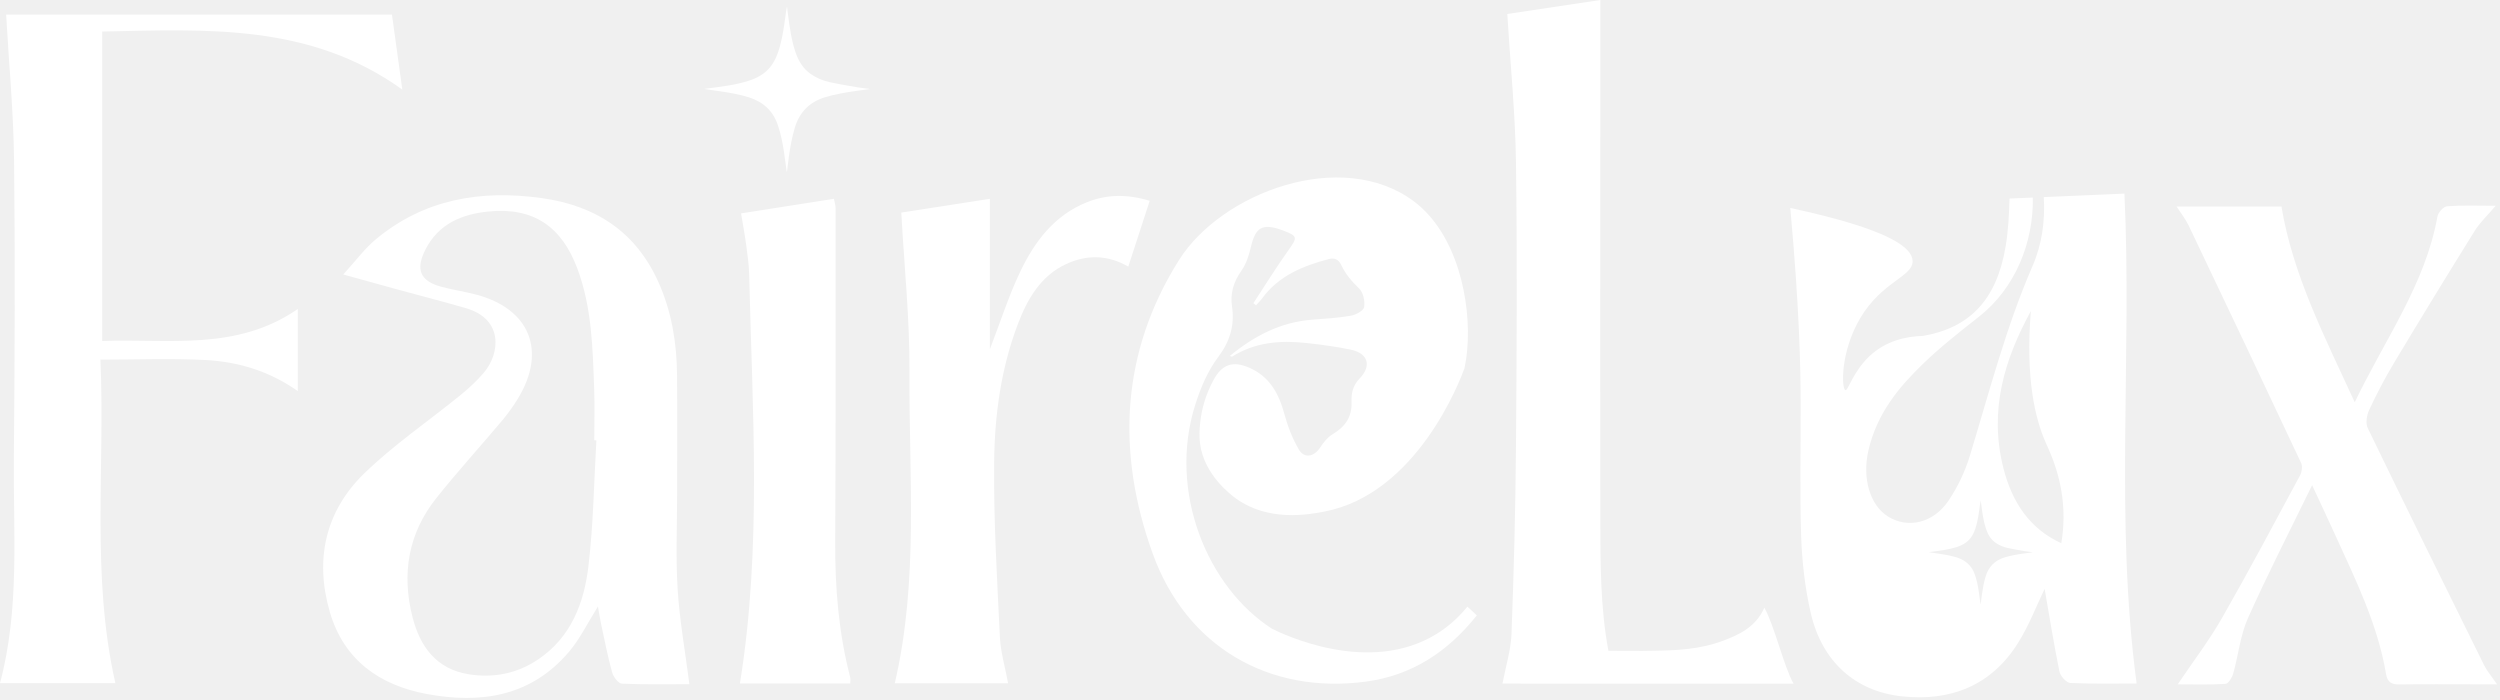
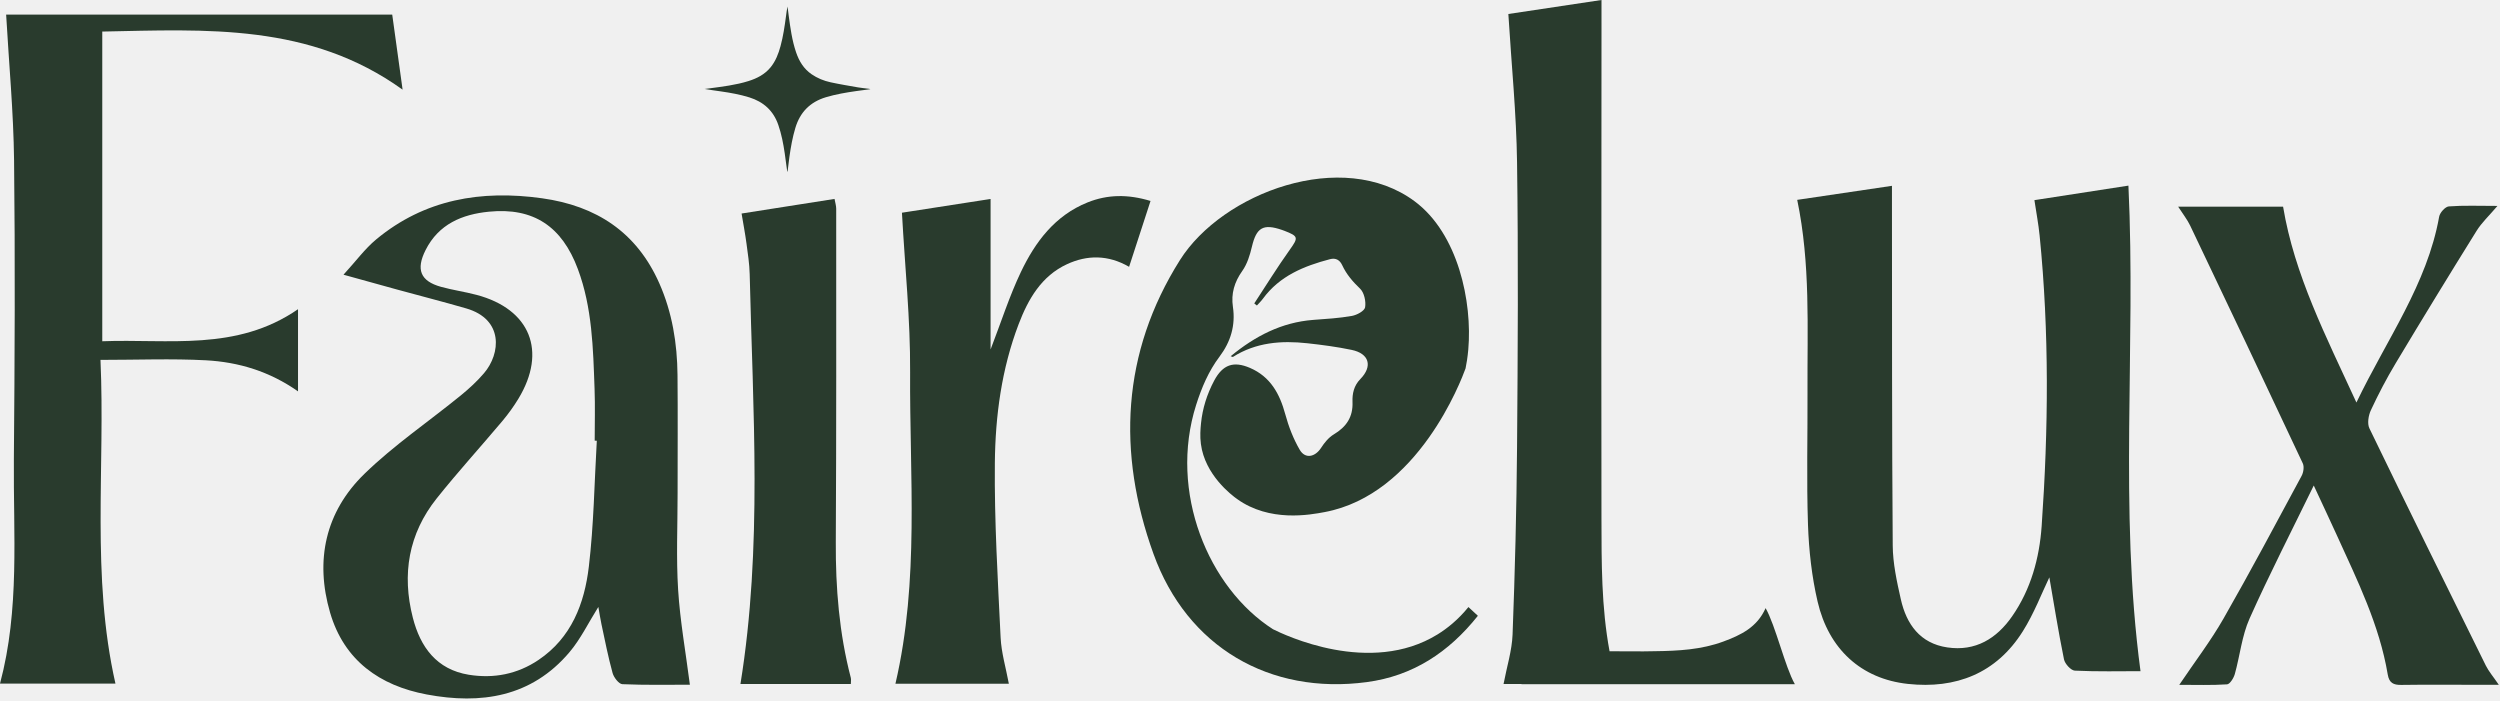
- <svg xmlns="http://www.w3.org/2000/svg" width="615" height="172" viewBox="0 0 615 172" fill="none">
-   <path d="M363.29 151.39C356.12 160.39 347.29 166.17 335.99 167.68C312.18 170.86 291.82 159.1 283.55 136.14C274.59 111.31 275.72 86.7 290.05 63.95C300.49 47.37 330.02 36.3 347.76 49.49C358.45 57.44 361.97 74.21 360.94 85.96C360.77 87.84 360.51 89.42 360.27 90.57C359.19 93.54 348.6 121.56 325.65 125.88C321.99 126.57 312.14 128.42 304.1 122.67C302.75 121.7 296.2 116.76 295.21 109.13C294.96 107.2 295.09 105.52 295.24 104.06C295.6 100.43 296.7 96.9 298.48 93.56C300.58 89.64 303.21 88.69 307.28 90.44C312.29 92.6 314.58 96.77 315.95 101.82C316.77 104.85 317.94 107.89 319.52 110.59C320.87 112.88 323.29 112.36 324.76 110.09C325.57 108.83 326.62 107.54 327.87 106.79C330.97 104.94 332.63 102.51 332.48 98.81C332.4 96.77 332.82 94.81 334.4 93.19C337.49 90.03 336.6 86.91 332.26 86.01C328.67 85.26 325.02 84.78 321.38 84.38C314.97 83.68 308.74 84.16 303.09 87.74C303.03 87.78 302.88 87.68 302.53 87.57C308.54 82.62 315.04 79.24 322.8 78.64C325.98 78.4 329.19 78.22 332.32 77.66C333.55 77.45 335.43 76.43 335.58 75.54C335.82 74.08 335.35 71.93 334.34 70.96C332.53 69.23 331 67.45 329.95 65.2C329.38 63.96 328.4 63.33 326.96 63.71C320.54 65.4 314.56 67.82 310.45 73.44C310.02 74.03 309.47 74.55 308.98 75.1C308.76 74.93 308.54 74.76 308.33 74.59C311.22 70.19 313.99 65.7 317.05 61.41C319.19 58.41 319.23 58.08 315.72 56.73C315.53 56.65 315.34 56.59 315.14 56.52C310.51 54.93 308.86 55.95 307.75 60.65C307.26 62.72 306.59 64.91 305.38 66.61C303.44 69.34 302.6 72.19 303.08 75.42C303.76 80 302.53 84.02 299.79 87.67C297.1 91.24 295.39 95.29 294.04 99.54C287.24 120.94 297.06 144.53 312.93 154.68C315.68 156.05 336.8 166.22 353.41 155.94C355.75 154.49 358.42 152.38 360.98 149.23C361.75 149.95 362.53 150.66 363.3 151.38L363.29 151.39Z" fill="white" />
-   <path d="M84.441 67.52C87.501 64.18 89.691 61.16 92.471 58.85C104.391 48.96 118.281 46.64 133.251 48.73C146.591 50.59 156.511 57.06 162.071 69.62C165.251 76.81 166.481 84.4 166.551 92.18C166.641 101.92 166.571 111.65 166.571 121.39C166.571 129.25 166.211 137.14 166.701 144.97C167.181 152.63 168.551 160.23 169.591 168.31C164.381 168.31 158.681 168.43 153.001 168.18C152.131 168.14 150.901 166.54 150.591 165.44C149.501 161.48 148.711 157.44 147.851 153.42C147.571 152.1 147.371 150.77 147.091 149.19C144.611 153.14 142.721 157.1 139.971 160.34C130.631 171.36 118.241 173.21 104.911 170.71C93.341 168.54 84.591 162.35 81.151 150.6C77.391 137.73 79.981 125.81 89.591 116.47C96.881 109.38 105.421 103.6 113.331 97.15C115.351 95.5 117.301 93.7 118.991 91.72C123.101 86.9 123.831 78.48 114.621 75.81C109.011 74.18 103.341 72.74 97.701 71.19C93.751 70.11 89.801 69 84.441 67.52ZM146.721 108.34C146.541 108.33 146.371 108.32 146.191 108.31C146.191 104.07 146.321 99.82 146.161 95.59C145.801 85.63 145.601 75.64 142.051 66.12C138.151 55.64 131.141 50.94 120.181 52.03C113.621 52.68 107.841 55.06 104.621 61.46C102.211 66.24 103.331 69.09 108.411 70.5C111.291 71.3 114.271 71.71 117.161 72.48C130.351 75.98 134.521 86.33 127.441 98C126.281 99.91 124.961 101.74 123.531 103.45C118.161 109.84 112.531 116.01 107.331 122.54C100.421 131.22 98.761 141.18 101.481 151.82C103.331 159.07 107.341 164.57 115.241 165.86C121.341 166.85 127.181 165.73 132.381 162.22C140.491 156.76 143.681 148.34 144.751 139.3C145.971 129.05 146.111 118.68 146.711 108.36L146.721 108.34Z" fill="white" />
-   <path d="M73.26 96.21C66.27 91.29 58.64 89 50.63 88.57C42.21 88.12 33.74 88.47 24.7 88.47C25.89 114.89 22.37 141.5 28.38 168.05H0C4.89 149.78 3.25 131.26 3.41 112.86C3.62 88.39 3.74 63.91 3.46 39.44C3.32 27.52 2.19 15.61 1.51 3.59H96.42C97.23 9.45 98.02 15.18 98.97 22.04C76.19 5.67 50.73 7.25 25.14 7.76V83.89C41.4 83.26 58.13 86.46 73.26 76.01V96.21Z" fill="white" />
-   <path d="M373.989 168.19C373.989 168.19 374.029 168.16 374.039 168.15H369.609C370.409 163.91 371.679 159.95 371.829 155.94C372.409 140.61 372.809 125.27 372.929 109.93C373.119 86.6 373.249 63.25 372.929 39.92C372.769 28 371.569 16.1 370.789 3.44C377.769 2.39 385.489 1.23 393.689 0V3.87C393.689 16.94 393.689 30 393.669 43.06V45.17C393.649 72.59 393.639 100.01 393.679 127.43C393.699 138.32 393.649 149.23 395.669 160.1C411.219 160.12 398.569 160.18 406.889 160.08C412.559 160.01 418.239 159.71 423.659 157.7C427.929 156.12 431.949 154.21 434.029 149.49C436.479 153.81 438.799 163.92 441.219 168.19H373.989Z" fill="white" />
-   <path d="M579.269 98.94C586.789 83.29 596.649 69.85 599.609 53.25C599.789 52.27 601.099 50.81 601.979 50.74C605.659 50.46 609.379 50.62 613.939 50.62C611.859 53.07 610.049 54.74 608.799 56.76C602.089 67.54 595.469 78.37 588.939 89.26C586.699 92.99 584.669 96.87 582.829 100.82C582.219 102.12 581.889 104.12 582.459 105.3C591.889 124.79 601.479 144.21 611.079 163.62C611.779 165.03 612.849 166.26 614.269 168.34C611.969 168.34 610.309 168.34 608.649 168.34C602.529 168.34 596.419 168.28 590.299 168.37C588.379 168.4 587.319 167.89 586.969 165.83C584.929 153.63 579.489 142.66 574.439 131.55C572.749 127.83 570.999 124.13 568.779 119.35C563.199 130.8 557.799 141.31 552.989 152.08C551.099 156.32 550.639 161.18 549.369 165.71C549.089 166.69 548.169 168.18 547.469 168.23C543.689 168.48 539.879 168.35 535.719 168.35C539.619 162.56 543.469 157.53 546.589 152.07C553.209 140.5 559.459 128.73 565.789 116.99C566.249 116.14 566.469 114.72 566.079 113.9C556.929 94.4 547.689 74.93 538.409 55.48C537.689 53.97 536.619 52.63 535.449 50.81H561.239C564.039 67.62 571.749 82.59 579.269 98.96V98.94Z" fill="white" />
-   <path d="M247.989 168.08H220.119C226.049 142.6 223.569 116.94 223.729 91.46C223.809 78.56 222.449 65.65 221.719 52.29C228.159 51.29 235.599 50.13 243.509 48.91V85.91C246.149 79.06 248.139 72.79 250.939 66.91C254.469 59.49 259.319 52.99 267.349 49.76C272.249 47.79 277.269 47.71 282.829 49.4C281.069 54.81 279.369 60.04 277.559 65.59C272.389 62.6 267.239 62.66 262.309 64.94C256.019 67.84 252.759 73.52 250.409 79.68C246.229 90.65 244.669 102.22 244.559 113.8C244.419 128.12 245.289 142.46 245.979 156.77C246.159 160.46 247.259 164.11 247.999 168.08H247.989Z" fill="white" />
-   <path d="M209.16 168.14H182.02C187.46 134.53 185.07 100.91 184.29 67.34C184.23 64.85 183.84 62.37 183.51 59.9C183.2 57.57 182.76 55.26 182.3 52.49C189.89 51.3 197.43 50.11 205.15 48.9C205.32 49.87 205.56 50.57 205.56 51.28C205.56 78.61 205.61 105.93 205.46 133.26C205.4 144.55 206.3 155.68 209.15 166.62C209.26 167.06 209.16 167.55 209.16 168.15V168.14Z" fill="white" />
-   <path d="M522.61 47.63C516 47.91 509.38 48.2 502.77 48.48C503.12 54.33 502.34 60.08 500.01 65.43C493.48 80.43 489.37 96.43 484.57 112.17C483.37 116.1 481.52 119.94 479.3 123.21C475.55 128.73 469.34 130.06 464.52 127.11C460.02 124.34 458.03 117.68 459.65 110.72C461.77 101.64 467.14 95.23 473.05 89.51C477.43 85.27 482.2 81.56 486.92 77.83C495.71 70.88 500.25 59.75 500.08 48.6C498.17 48.68 496.25 48.76 494.34 48.84C494.23 52.71 494.04 56.73 493.38 60.65C491.16 73.84 484.49 80.63 473.11 82.63C469.04 82.74 463.99 83.73 459.85 87.66C455.81 91.49 454.57 96.28 453.96 95.98C452.96 95.49 452.77 86.48 457.59 78.31C462.98 69.18 470.54 68.1 470.5 64.24C470.47 60.99 465.06 56.46 440.41 51.16C442.72 76.58 442.92 90.48 442.96 98.55C443.02 109.64 442.71 120.74 443.08 131.82C443.3 138.19 444.02 144.66 445.46 150.87C448.21 162.69 456.31 170.05 467.85 171.3C479.77 172.59 489.81 168.7 496.38 158.25C499.18 153.81 501.06 148.81 502.98 144.85C504.07 151.13 505.2 158.19 506.62 165.2C506.84 166.31 508.33 167.96 509.3 168.01C514.94 168.27 520.59 168.14 525.61 168.14C520.21 127.77 524.51 87.72 522.61 47.63ZM497.84 136.16C496.27 136.38 494.7 136.65 493.17 137.11C490.74 137.84 489.19 139.41 488.46 141.83C488.02 143.29 487.76 144.79 487.54 146.3C487.44 147.03 487.36 147.76 487.27 148.49C487.27 148.52 487.25 148.54 487.21 148.62C487.07 147.61 486.95 146.67 486.81 145.72C486.6 144.25 486.32 142.8 485.83 141.38C485.08 139.19 483.56 137.82 481.37 137.13C479.93 136.69 478.47 136.42 476.99 136.21C476.15 136.09 475.32 135.98 474.48 135.83C474.72 135.8 474.95 135.78 475.18 135.74C477.23 135.47 479.28 135.23 481.25 134.61C482.56 134.19 483.75 133.59 484.64 132.5C485.43 131.54 485.86 130.41 486.18 129.23C486.59 127.71 486.82 126.16 487.02 124.6C487.09 124.11 487.15 123.61 487.26 123.12C487.32 123.59 487.37 124.05 487.44 124.52C487.7 126.43 487.95 128.34 488.58 130.17C489.04 131.53 489.75 132.73 490.97 133.56C491.86 134.17 492.84 134.57 493.87 134.8C495.28 135.11 496.71 135.34 498.13 135.59C498.69 135.69 499.27 135.73 499.84 135.81C499.89 135.81 499.93 135.83 500.04 135.86C499.26 135.97 498.55 136.06 497.84 136.16ZM507.07 133.63C499.35 130.09 494.99 123.65 492.83 115.14C489.22 100.86 493.14 88.34 499.59 76.52C498.25 93.23 500.64 103.02 503.29 108.98C504.35 111.36 507.66 118.12 507.63 127.25C507.63 129.93 507.33 132.14 507.07 133.63Z" fill="white" />
-   <path d="M193.53 42.25C193.31 40.65 193.12 39.14 192.9 37.64C192.55 35.29 192.11 32.97 191.33 30.72C190.13 27.22 187.71 25.04 184.21 23.94C181.92 23.23 179.58 22.81 177.22 22.47C175.9 22.28 174.57 22.11 173.23 21.87C173.6 21.82 173.97 21.78 174.34 21.73C177.6 21.29 180.87 20.91 184.02 19.92C186.11 19.26 188 18.29 189.42 16.56C190.67 15.03 191.36 13.23 191.87 11.35C192.53 8.93 192.89 6.44 193.22 3.96C193.32 3.18 193.42 2.39 193.6 1.6C193.69 2.34 193.78 3.09 193.88 3.83C194.29 6.87 194.7 9.92 195.69 12.84C196.43 15.02 197.57 16.92 199.51 18.25C200.92 19.22 202.49 19.86 204.14 20.22C206.38 20.71 208.66 21.08 210.92 21.48C211.82 21.64 212.74 21.71 213.65 21.83C213.73 21.83 213.8 21.87 213.97 21.92C212.73 22.08 211.6 22.23 210.47 22.39C207.96 22.75 205.47 23.17 203.03 23.9C199.15 25.07 196.68 27.57 195.52 31.44C194.82 33.77 194.4 36.15 194.06 38.55C193.89 39.72 193.77 40.89 193.62 42.06C193.62 42.09 193.59 42.13 193.53 42.26V42.25Z" fill="white" />
+ <svg xmlns="http://www.w3.org/2000/svg" width="810" height="227" viewBox="0 0 810 227" fill="none">
+   <path d="M693.523 217.458C686.973 217.458 679.592 217.643 672.237 217.287C670.972 217.221 669.021 215.073 668.731 213.623C666.873 204.476 665.41 195.25 663.987 187.065C661.496 192.232 659.031 198.769 655.38 204.555C646.8 218.196 633.699 223.271 618.133 221.584C603.055 219.949 592.485 210.341 588.9 194.907C587.015 186.801 586.079 178.366 585.789 170.036C585.301 155.578 585.697 141.08 585.631 126.608C585.539 106.087 586.619 85.512 582.296 64.754C592.445 63.251 602.291 61.788 612.993 60.207C612.993 62.421 612.993 64.279 612.993 66.138C613.032 102.989 612.966 139.854 613.243 176.705C613.283 182.531 614.574 188.423 615.866 194.156C617.685 202.262 622.113 208.456 630.918 209.761C640.025 211.119 646.905 206.927 651.94 199.665C658.016 190.927 660.771 180.805 661.496 170.458C663.697 139.09 663.987 107.681 660.837 76.326C660.468 72.596 659.756 68.906 659.15 64.846C669.272 63.278 679.275 61.736 689.609 60.141C692.1 112.479 686.472 164.751 693.523 217.458Z" fill="#293B2D" />
+   <path d="M478.82 199.533C469.369 211.396 457.731 219.014 442.838 221.004C411.456 225.195 384.621 209.695 373.721 179.434C361.912 146.708 363.401 114.271 382.288 84.287C396.048 62.434 434.969 47.844 458.351 65.228C472.44 75.707 477.08 97.809 475.722 113.296C475.498 115.774 475.155 117.856 474.839 119.372C473.416 123.287 459.458 160.217 429.21 165.911C424.386 166.82 411.403 169.259 400.807 161.68C399.027 160.402 390.394 153.891 389.089 143.834C388.76 141.291 388.931 139.076 389.129 137.152C389.603 132.368 391.053 127.715 393.399 123.313C396.167 118.146 399.633 116.894 404.998 119.201C411.601 122.048 414.619 127.544 416.425 134.2C417.506 138.193 419.048 142.2 421.13 145.759C422.91 148.777 426.099 148.092 428.037 145.1C429.104 143.439 430.488 141.739 432.136 140.75C436.221 138.312 438.409 135.109 438.212 130.233C438.106 127.544 438.66 124.961 440.742 122.825C444.815 118.66 443.642 114.548 437.922 113.362C433.19 112.374 428.379 111.741 423.582 111.214C415.133 110.291 406.922 110.924 399.475 115.642C399.396 115.695 399.199 115.563 398.737 115.418C406.658 108.894 415.226 104.439 425.453 103.648C429.645 103.332 433.875 103.095 438.001 102.357C439.622 102.08 442.1 100.736 442.297 99.562C442.614 97.638 441.994 94.805 440.663 93.526C438.278 91.246 436.261 88.9 434.877 85.934C434.126 84.3 432.834 83.47 430.936 83.97C422.475 86.198 414.593 89.387 409.176 96.795C408.609 97.572 407.884 98.258 407.238 98.983C406.948 98.758 406.658 98.534 406.382 98.31C410.191 92.511 413.842 86.593 417.875 80.939C420.695 76.985 420.748 76.55 416.122 74.771C415.871 74.665 415.621 74.586 415.357 74.494C409.255 72.398 407.08 73.743 405.617 79.937C404.971 82.666 404.088 85.552 402.494 87.793C399.937 91.391 398.829 95.147 399.462 99.404C400.358 105.441 398.737 110.739 395.126 115.55C391.58 120.255 389.327 125.593 387.547 131.195C378.585 159.4 391.528 190.492 412.445 203.87C416.069 205.675 443.905 219.08 465.798 205.53C468.882 203.619 472.401 200.838 475.775 196.687C476.79 197.636 477.818 198.571 478.833 199.52L478.82 199.533Z" fill="#293B2D" />
+   <path d="M111.292 89.005C115.326 84.603 118.212 80.623 121.876 77.578C137.587 64.543 155.894 61.485 175.625 64.24C193.207 66.691 206.281 75.219 213.61 91.773C217.801 101.249 219.422 111.253 219.514 121.507C219.633 134.345 219.541 147.169 219.541 160.006C219.541 170.366 219.066 180.765 219.712 191.085C220.345 201.181 222.15 211.198 223.521 221.847C216.654 221.847 209.142 222.005 201.655 221.676C200.509 221.623 198.887 219.514 198.479 218.065C197.042 212.845 196.001 207.52 194.867 202.222C194.498 200.482 194.235 198.729 193.866 196.647C190.597 201.853 188.106 207.072 184.482 211.343C172.171 225.867 155.841 228.306 138.272 225.01C123.023 222.15 111.49 213.992 106.956 198.505C102.001 181.543 105.414 165.832 118.08 153.522C127.689 144.177 138.944 136.559 149.37 128.058C152.032 125.883 154.602 123.511 156.83 120.901C162.247 114.548 163.209 103.45 151.07 99.931C143.676 97.783 136.203 95.885 128.769 93.842C123.563 92.419 118.357 90.956 111.292 89.005ZM193.378 142.806C193.141 142.793 192.917 142.78 192.68 142.767C192.68 137.178 192.851 131.577 192.64 126.002C192.166 112.874 191.902 99.707 187.223 87.16C182.083 73.347 172.844 67.153 158.398 68.589C149.752 69.446 142.134 72.583 137.89 81.018C134.714 87.318 136.19 91.074 142.885 92.933C146.681 93.987 150.609 94.528 154.418 95.542C171.802 100.155 177.298 113.797 167.967 129.178C166.438 131.695 164.698 134.107 162.813 136.361C155.736 144.783 148.315 152.915 141.462 161.522C132.354 172.962 130.166 186.09 133.751 200.113C136.19 209.669 141.475 216.918 151.887 218.618C159.927 219.923 167.624 218.447 174.478 213.821C185.167 206.624 189.371 195.527 190.782 183.612C192.39 170.102 192.574 156.434 193.365 142.833L193.378 142.806Z" fill="#293B2D" />
+   <path d="M96.557 126.806C87.344 120.321 77.288 117.303 66.731 116.736C55.633 116.143 44.47 116.604 32.555 116.604C34.123 151.426 29.484 186.498 37.405 221.491H0C6.445 197.411 4.284 173.002 4.494 148.75C4.771 116.499 4.929 84.234 4.56 51.982C4.376 36.272 2.886 20.574 1.99 4.732H127.082C128.15 12.455 129.191 20.007 130.443 29.049C100.406 7.473 66.849 9.555 33.135 10.228V110.568C54.566 109.737 76.616 113.955 96.557 100.182V126.806Z" fill="#293B2D" />
+   <path d="M492.922 221.676C492.922 221.676 492.975 221.636 492.988 221.623H487.149C488.204 216.035 489.878 210.816 490.075 205.53C490.84 185.325 491.367 165.107 491.525 144.889C491.776 114.14 491.947 83.364 491.525 52.615C491.314 36.904 489.733 21.22 488.705 4.534C497.904 3.15 508.079 1.621 518.887 0V5.101C518.887 22.327 518.887 39.54 518.861 56.754V59.535C518.834 95.674 518.821 131.814 518.874 167.954C518.9 182.307 518.834 196.687 521.497 211.013C541.992 211.04 525.319 211.119 536.285 210.987C543.758 210.895 551.244 210.499 558.388 207.85C564.016 205.768 569.314 203.25 572.056 197.029C575.285 202.723 578.343 216.048 581.532 221.676H492.922Z" fill="#293B2D" />
+   <path d="M763.484 130.404C773.395 109.777 786.391 92.063 790.292 70.184C790.529 68.892 792.256 66.968 793.416 66.876C798.266 66.507 803.169 66.718 809.179 66.718C806.438 69.947 804.052 72.148 802.404 74.81C793.561 89.018 784.835 103.292 776.229 117.645C773.276 122.562 770.601 127.676 768.176 132.882C767.372 134.595 766.937 137.231 767.688 138.786C780.117 164.474 792.757 190.07 805.41 215.653C806.332 217.511 807.742 219.132 809.614 221.874C806.583 221.874 804.395 221.874 802.207 221.874C794.141 221.874 786.088 221.795 778.021 221.913C775.491 221.953 774.094 221.281 773.632 218.565C770.944 202.486 763.774 188.027 757.118 173.384C754.89 168.481 752.584 163.604 749.658 157.304C742.303 172.396 735.186 186.248 728.846 200.443C726.355 206.031 725.749 212.437 724.075 218.407C723.706 219.699 722.494 221.663 721.571 221.729C716.589 222.058 711.567 221.887 706.084 221.887C711.225 214.256 716.299 207.626 720.411 200.43C729.136 185.18 737.374 169.667 745.717 154.194C746.323 153.074 746.613 151.202 746.099 150.121C734.039 124.42 721.861 98.758 709.63 73.123C708.681 71.133 707.271 69.367 705.729 66.968H739.72C743.41 89.124 753.572 108.854 763.484 130.43V130.404Z" fill="#293B2D" />
+   <path d="M326.854 221.531H290.121C297.936 187.948 294.668 154.128 294.879 120.545C294.984 103.543 293.192 86.527 292.229 68.919C300.717 67.601 310.523 66.072 320.949 64.464V113.23C324.428 104.202 327.051 95.938 330.742 88.188C335.394 78.408 341.787 69.841 352.37 65.584C358.828 62.988 365.445 62.882 372.773 65.11C370.453 72.24 368.213 79.133 365.827 86.448C359.013 82.507 352.225 82.586 345.727 85.591C337.437 89.414 333.14 96.9 330.043 105.019C324.534 119.478 322.478 134.727 322.333 149.989C322.148 168.863 323.295 187.764 324.204 206.624C324.442 211.488 325.891 216.298 326.867 221.531H326.854Z" fill="#293B2D" />
+   <path d="M275.675 221.61H239.904C247.074 177.312 243.924 133 242.896 88.755C242.817 85.473 242.303 82.204 241.868 78.949C241.46 75.878 240.88 72.833 240.273 69.182C250.277 67.614 260.215 66.046 270.39 64.451C270.614 65.729 270.93 66.652 270.93 67.588C270.93 103.609 270.996 139.617 270.798 175.638C270.719 190.518 271.906 205.188 275.662 219.607C275.807 220.187 275.675 220.832 275.675 221.623V221.61Z" fill="#293B2D" />
+   <path d="M255.074 55.686C254.784 53.577 254.534 51.587 254.244 49.61C253.783 46.513 253.203 43.455 252.175 40.489C250.593 35.876 247.404 33.003 242.791 31.553C239.772 30.617 236.688 30.064 233.578 29.616C231.838 29.365 230.085 29.141 228.319 28.825C228.807 28.759 229.294 28.706 229.782 28.64C234.079 28.06 238.388 27.559 242.54 26.255C245.295 25.385 247.786 24.106 249.657 21.826C251.305 19.81 252.214 17.437 252.887 14.959C253.756 11.77 254.231 8.488 254.666 5.219C254.798 4.191 254.929 3.15 255.167 2.109C255.285 3.084 255.404 4.073 255.536 5.048C256.076 9.055 256.617 13.075 257.921 16.923C258.897 19.797 260.399 22.301 262.956 24.054C264.815 25.332 266.884 26.176 269.059 26.65C272.011 27.296 275.016 27.784 277.995 28.311C279.181 28.522 280.393 28.614 281.593 28.772C281.698 28.772 281.79 28.825 282.015 28.891C280.38 29.102 278.891 29.299 277.402 29.51C274.093 29.985 270.811 30.538 267.596 31.5C262.482 33.042 259.226 36.337 257.697 41.438C256.775 44.509 256.221 47.646 255.773 50.809C255.549 52.351 255.391 53.893 255.193 55.435C255.193 55.475 255.154 55.528 255.074 55.699V55.686Z" fill="#293B2D" />
</svg>
